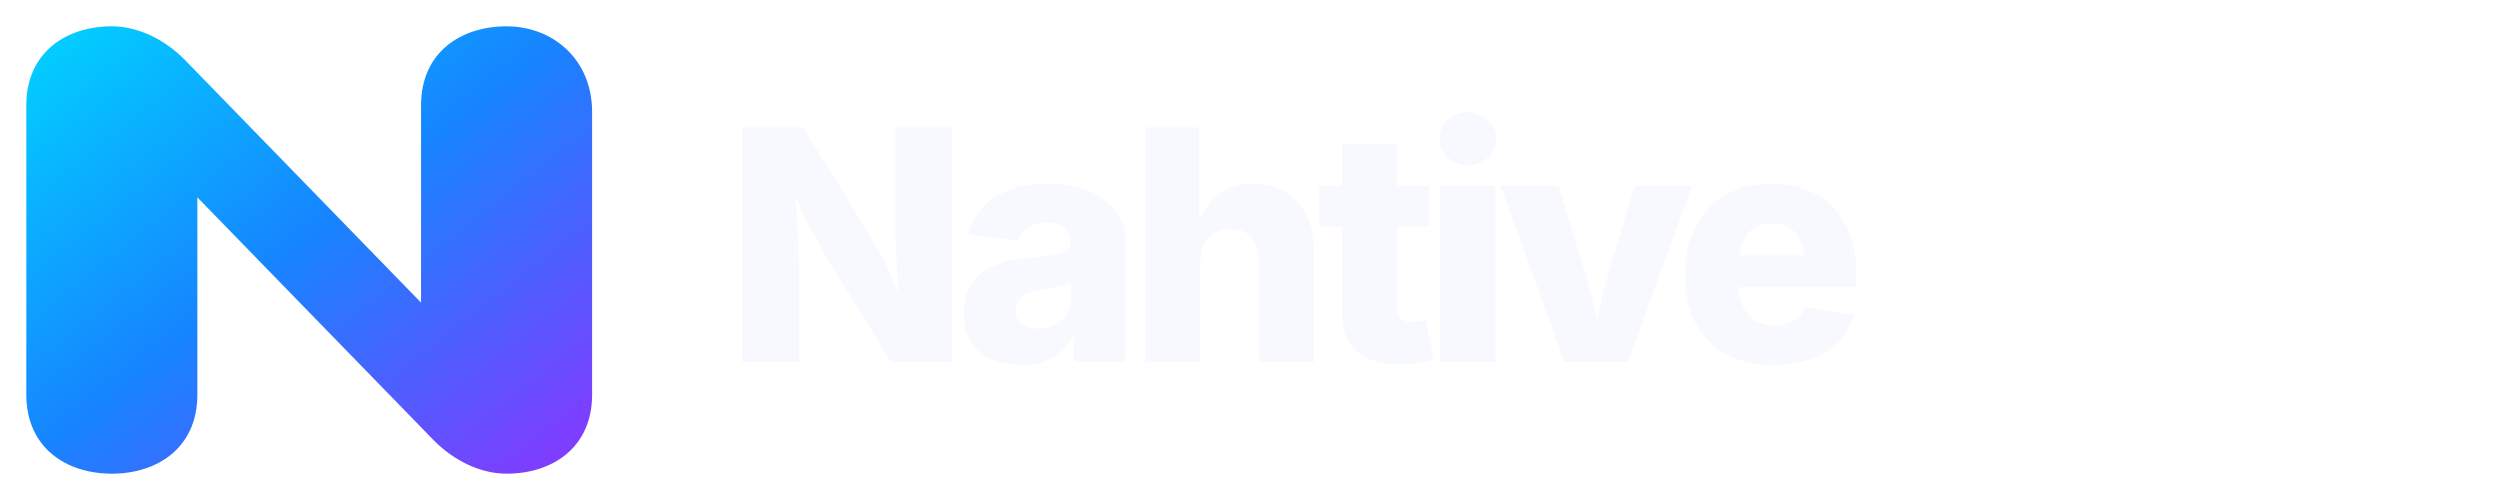
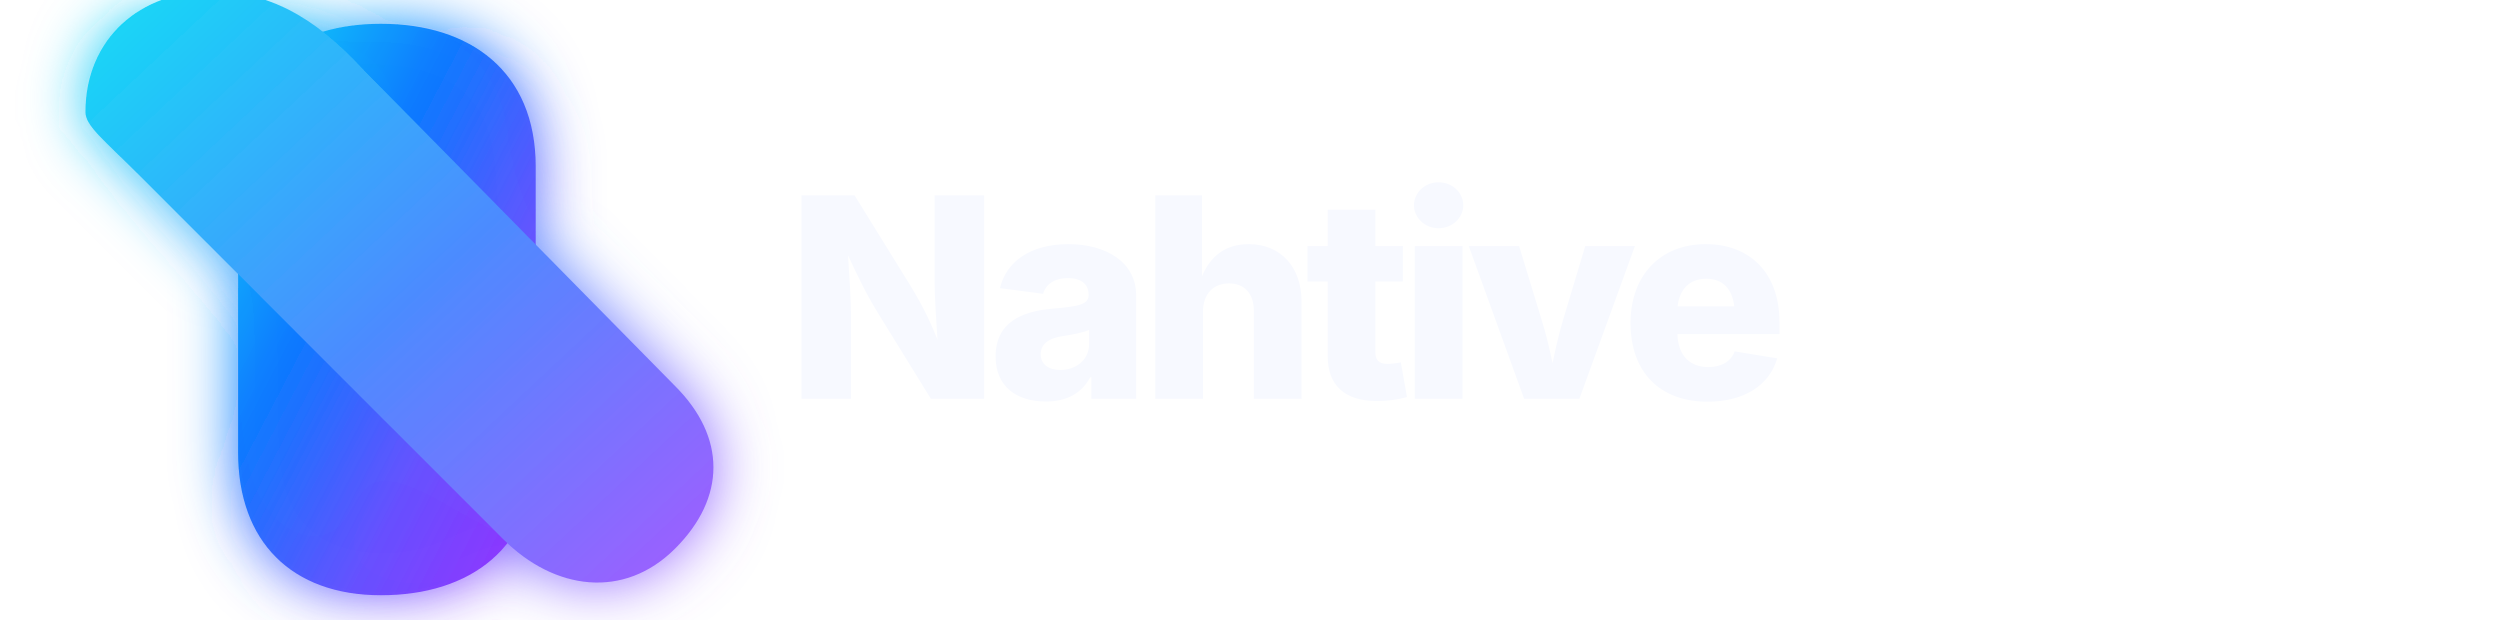
- <svg xmlns="http://www.w3.org/2000/svg" width="380" height="76" viewBox="0 0 380 76" role="img" aria-labelledby="title">
+ <svg xmlns="http://www.w3.org/2000/svg" width="420" height="104" viewBox="0 0 420 104" role="img" aria-labelledby="title">
  <defs>
-     <linearGradient id="nahtive-gradient" x1="0" y1="0" x2="1" y2="1">
-       <stop offset="0" stop-color="#00d4ff" />
-       <stop offset=".48" stop-color="#1685ff" />
-       <stop offset="1" stop-color="#8b35ff" />
+     <linearGradient id="ribbon" x1="0" y1="0" x2="1" y2="1">
+       <stop offset="0" stop-color="#06D9F8" />
+       <stop offset=".36" stop-color="#087BFF" />
+       <stop offset=".68" stop-color="#6551FF" />
+       <stop offset="1" stop-color="#982CFF" />
    </linearGradient>
+     <linearGradient id="ribbonLight" x1="0" y1="0" x2="1" y2="1">
+       <stop offset="0" stop-color="#13DDF6" />
+       <stop offset=".52" stop-color="#4C8BFF" />
+       <stop offset="1" stop-color="#A35CFF" />
+     </linearGradient>
+     <filter id="glow" x="-35%" y="-35%" width="170%" height="170%">
+       <feGaussianBlur stdDeviation="5" result="blur" />
+       <feMerge>
+         <feMergeNode in="blur" />
+         <feMergeNode in="SourceGraphic" />
+       </feMerge>
+     </filter>
  </defs>
-   <path d="M4 60V16c0-8 6-12 13-12 4 0 8 2 11 5l36 37V16c0-8 6-12 13-12s13 5 13 13v43c0 8-6 12-13 12-4 0-8-2-11-5L30 30v30c0 8-6 12-13 12S4 68 4 60Z" fill="url(#nahtive-gradient)" />
-   <text x="110" y="55" font-family="Manrope,Inter,Arial,sans-serif" font-size="49" font-weight="800" letter-spacing="-2.5" fill="#f7f9ff">Nahtive</text>
+   <g transform="translate(5 4)" filter="url(#glow)">
+     <path d="M35 20 C35 7 45 0 59 0 C74 0 85 8 85 24 L85 72 C85 88 74 96 59 96 C44 96 35 87 35 72 Z" fill="url(#ribbon)" opacity=".98" />
+     <path d="M12 28 C12 12 24 2 39 2 C51 2 61 7 72 19 L139 87 C150 98 150 111 139 122 C128 133 113 131 102 120 L24 42 C16 34 12 31 12 28 Z" transform="translate(0 -7) scale(.78 .78)" fill="url(#ribbonLight)" />
+   </g>
+   <text x="132" y="67" fill="#F7F9FF" font-family="Manrope, Inter, Arial, sans-serif" font-size="47" font-weight="800" letter-spacing="-2.1">Nahtive</text>
</svg>
